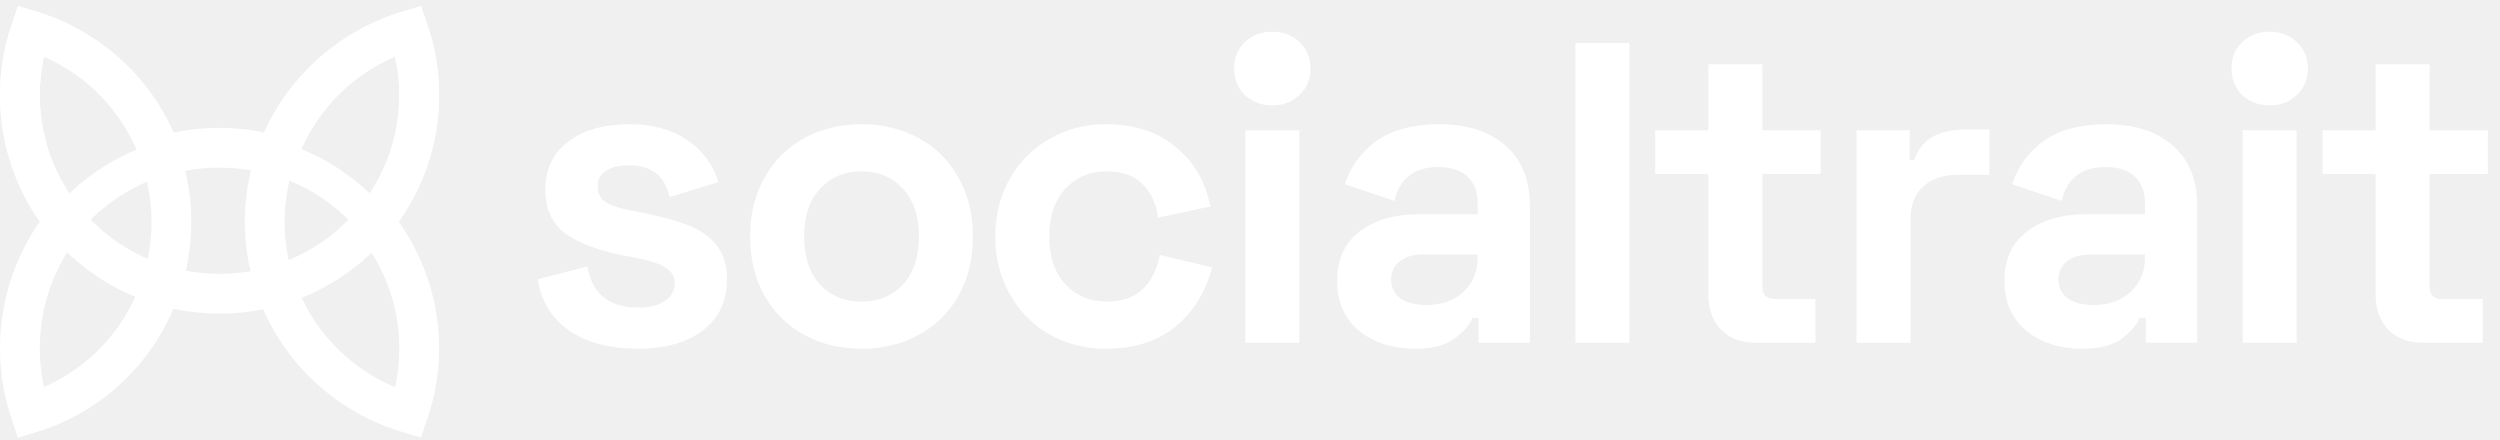
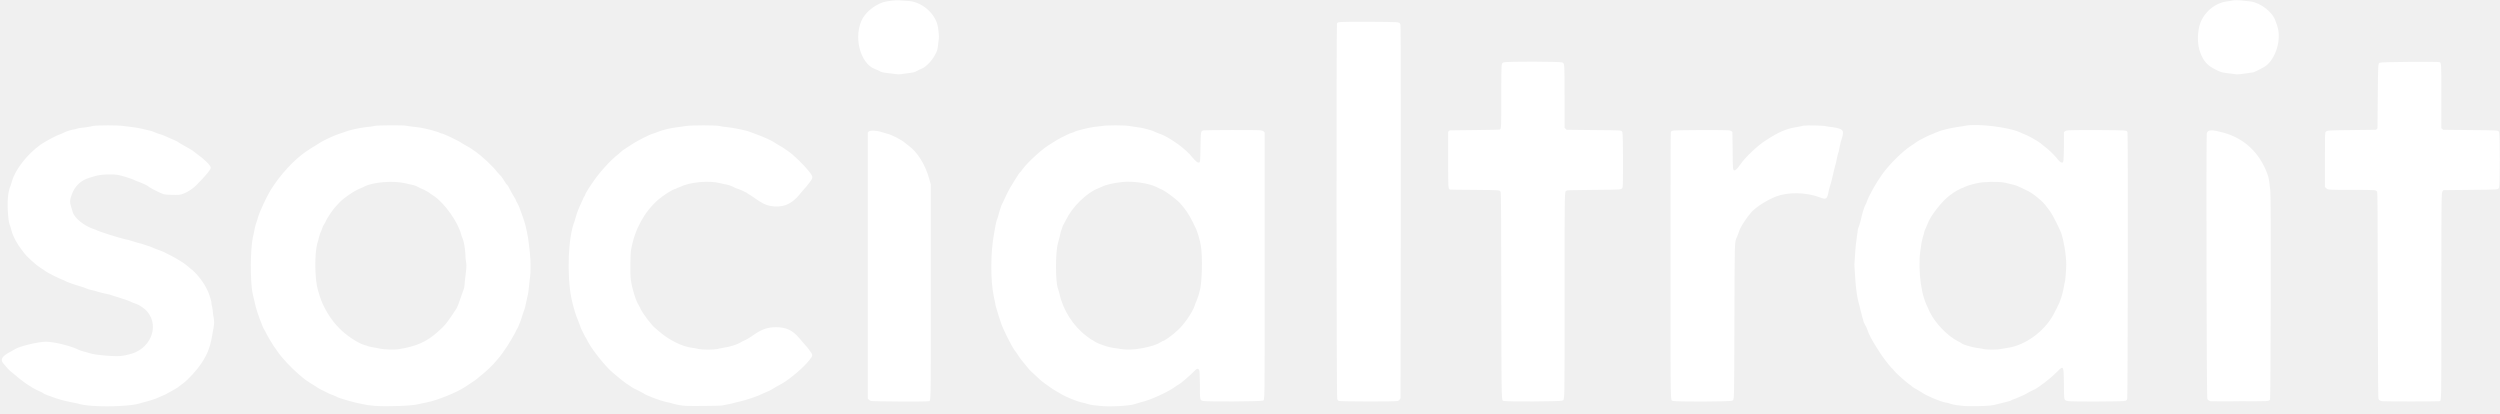
- <svg xmlns="http://www.w3.org/2000/svg" width="1634" height="287" viewBox="0 0 1634 287" fill="none">
-   <path d="M274 227.764C274.015 242.135 271.631 256.408 266.943 270C247.163 264.024 229.089 253.466 214.202 239.193C199.315 224.92 188.039 207.337 181.3 187.888C156.641 195.273 130.344 195.273 105.685 187.888C98.946 207.336 87.672 224.918 72.786 239.191C57.901 253.465 39.828 264.023 20.05 270C13.907 252.161 11.74 233.204 13.7 214.447C15.661 195.691 21.702 177.583 31.402 161.385C41.103 145.186 54.232 131.284 69.876 120.645C85.52 110.006 103.303 102.884 121.991 99.776C140.68 96.668 159.823 97.648 178.093 102.646C196.362 107.645 213.319 116.544 227.784 128.724C242.25 140.903 253.877 156.071 261.858 173.175C269.839 190.279 273.982 208.907 274 227.764Z" stroke="white" stroke-width="22" stroke-miterlimit="10" />
-   <path d="M274 62.221C273.985 81.079 269.843 99.708 261.863 116.813C253.884 133.918 242.258 149.088 227.792 161.27C213.328 173.45 196.371 182.351 178.102 187.351C159.832 192.351 140.688 193.332 121.999 190.225C103.31 187.118 85.525 179.997 69.881 169.359C54.236 158.72 41.106 144.818 31.404 128.619C21.703 112.42 15.661 94.312 13.701 75.555C11.74 56.797 13.906 37.84 20.05 20C39.829 25.976 57.904 36.534 72.79 50.807C87.678 65.081 98.953 82.663 105.693 102.112C130.349 94.728 156.643 94.728 181.3 102.112C188.04 82.663 199.315 65.081 214.202 50.807C229.089 36.534 247.163 25.976 266.943 20C271.629 33.587 274.014 47.855 274 62.221Z" stroke="white" stroke-width="26" stroke-miterlimit="10" />
-   <path d="M112 144.992C112.025 173.03 103.09 200.33 86.52 222.846C69.95 245.362 46.626 261.897 20.004 270C12.86 248.981 11.146 226.475 15.023 204.603C18.9 182.731 28.24 162.216 42.162 144.992C28.242 127.771 18.904 107.259 15.027 85.39C11.15 63.521 12.863 41.017 20.004 20C46.623 28.102 69.946 44.635 86.516 67.148C103.086 89.661 112.022 116.958 112 144.992Z" stroke="white" stroke-width="26" stroke-miterlimit="10" />
-   <path d="M244.278 145C258.467 162.222 267.987 182.736 271.938 204.607C275.89 226.477 274.142 248.982 266.862 270C239.72 261.898 215.937 245.367 199.033 222.854C182.128 200.342 173 173.043 173 145C173 116.957 182.128 89.658 199.033 67.146C215.937 44.633 239.72 28.102 266.862 20C274.142 41.017 275.89 63.523 271.938 85.393C267.987 107.264 258.467 127.778 244.278 145Z" stroke="white" stroke-width="26" stroke-miterlimit="10" />
-   <path d="M356.44 124.04C356.44 110.6 361.387 100.147 371.28 92.68C381.173 85.027 394.52 81.2 411.32 81.2C426.44 81.2 439.04 84.653 449.12 91.56C459.2 98.28 466.013 107.427 469.56 119L437.64 128.8C434.653 114.987 425.88 108.08 411.32 108.08C404.6 108.08 399.467 109.293 395.92 111.72C392.373 114.147 390.6 117.507 390.6 121.8C390.6 126.28 392.373 129.733 395.92 132.16C399.653 134.4 405.347 136.267 413 137.76L420.28 139.16C432.413 141.587 442.307 144.293 449.96 147.28C457.613 150.267 463.68 154.56 468.16 160.16C472.827 165.76 475.16 173.133 475.16 182.28C475.16 196.653 469.933 207.853 459.48 215.88C449.027 223.907 434.84 227.92 416.92 227.92C398.627 227.92 383.693 224 372.12 216.16C360.733 208.32 353.827 197.12 351.4 182.56L383.88 174.16C387.053 192.08 398.067 201.04 416.92 201.04C424.76 201.04 430.733 199.547 434.84 196.56C438.947 193.573 441 189.747 441 185.08C441 180.787 439.04 177.427 435.12 175C431.2 172.387 424.76 170.24 415.8 168.56L408.52 167.16C391.907 163.987 379.027 159.227 369.88 152.88C360.92 146.347 356.44 136.733 356.44 124.04ZM490.28 154.56C490.28 139.813 493.453 126.933 499.8 115.92C506.147 104.72 514.827 96.133 525.84 90.16C536.853 84.187 549.267 81.2 563.08 81.2C576.893 81.2 589.307 84.187 600.32 90.16C611.333 96.133 620.013 104.72 626.36 115.92C632.707 126.933 635.88 139.813 635.88 154.56C635.88 169.307 632.707 182.28 626.36 193.48C620.013 204.493 611.333 212.987 600.32 218.96C589.307 224.933 576.893 227.92 563.08 227.92C549.267 227.92 536.853 224.933 525.84 218.96C514.827 212.987 506.147 204.493 499.8 193.48C493.453 182.28 490.28 169.307 490.28 154.56ZM525.56 154.56C525.56 167.813 529.013 178.267 535.92 185.92C542.827 193.387 551.88 197.12 563.08 197.12C574.28 197.12 583.333 193.387 590.24 185.92C597.147 178.267 600.6 167.813 600.6 154.56C600.6 141.307 597.147 130.947 590.24 123.48C583.333 115.827 574.28 112 563.08 112C551.88 112 542.827 115.827 535.92 123.48C529.013 130.947 525.56 141.307 525.56 154.56ZM650.514 154.56C650.514 140.56 653.688 127.96 660.034 116.76C666.381 105.56 675.061 96.88 686.074 90.72C697.088 84.373 709.314 81.2 722.754 81.2C741.421 81.2 756.634 86.147 768.394 96.04C780.341 105.747 787.901 118.72 791.074 134.96L756.914 142.24C755.794 133.28 752.434 126 746.834 120.4C741.234 114.8 733.394 112 723.314 112C712.301 112 703.248 115.827 696.154 123.48C689.248 131.133 685.794 141.493 685.794 154.56C685.794 167.627 689.248 177.987 696.154 185.64C703.248 193.293 712.301 197.12 723.314 197.12C733.394 197.12 741.234 194.413 746.834 189C752.621 183.587 756.354 176.12 758.034 166.6L792.194 174.72C788.088 190.773 780.154 203.653 768.394 213.36C756.634 223.067 741.421 227.92 722.754 227.92C709.314 227.92 697.088 224.84 686.074 218.68C675.061 212.333 666.381 203.56 660.034 192.36C653.688 181.16 650.514 168.56 650.514 154.56ZM849.233 224H813.953V85.12H849.233V224ZM806.673 44.8C806.673 37.707 809.007 31.92 813.673 27.44C818.527 22.96 824.5 20.72 831.593 20.72C838.687 20.72 844.567 22.96 849.233 27.44C854.087 31.92 856.513 37.707 856.513 44.8C856.513 51.893 854.087 57.68 849.233 62.16C844.567 66.64 838.687 68.88 831.593 68.88C824.5 68.88 818.527 66.64 813.673 62.16C809.007 57.68 806.673 51.893 806.673 44.8ZM878.992 120.4C882.726 108.827 889.632 99.4 899.712 92.12C909.979 84.84 923.606 81.2 940.592 81.2C959.072 81.2 973.539 85.867 983.992 95.2C994.632 104.347 999.952 117.507 999.952 134.68V224H966.352V207.76H962.432C960.379 212.613 956.366 217.187 950.392 221.48C944.606 225.773 936.112 227.92 924.912 227.92C910.166 227.92 897.939 224 888.232 216.16C878.712 208.133 873.952 197.213 873.952 183.4C873.952 169.587 878.806 158.947 888.512 151.48C898.406 143.827 911.472 140 927.712 140H965.792V132.16C965.792 125.253 963.646 119.747 959.352 115.64C955.059 111.347 948.619 109.2 940.032 109.2C931.632 109.2 925.099 111.253 920.432 115.36C915.766 119.28 912.779 124.6 911.472 131.32L878.992 120.4ZM909.232 182.56C909.232 187.6 911.192 191.707 915.112 194.88C919.219 197.867 924.912 199.36 932.192 199.36C942.086 199.36 950.112 196.56 956.272 190.96C962.619 185.173 965.792 177.707 965.792 168.56V166.32H930.232C923.699 166.32 918.566 167.813 914.832 170.8C911.099 173.787 909.232 177.707 909.232 182.56ZM1064.98 224H1029.7V28H1064.98V224ZM1116.57 85.12V42H1151.85V85.12H1189.93V113.68H1151.85V187.04C1151.85 192.64 1154.47 195.44 1159.69 195.44H1186.57V224H1147.37C1138.04 224 1130.57 221.2 1124.97 215.6C1119.37 209.813 1116.57 202.16 1116.57 192.64V113.68H1081.85V85.12H1116.57ZM1250.97 104.72C1253.58 97.627 1257.69 92.493 1263.29 89.32C1269.07 86.147 1276.54 84.56 1285.69 84.56H1300.25V114.24H1279.53C1270.19 114.24 1262.73 116.76 1257.13 121.8C1251.53 126.653 1248.73 133.84 1248.73 143.36V224H1213.45V85.12H1248.17V104.72H1250.97ZM1315.13 120.4C1318.86 108.827 1325.77 99.4 1335.85 92.12C1346.11 84.84 1359.74 81.2 1376.73 81.2C1395.21 81.2 1409.67 85.867 1420.13 95.2C1430.77 104.347 1436.09 117.507 1436.09 134.68V224H1402.49V207.76H1398.57C1396.51 212.613 1392.5 217.187 1386.53 221.48C1380.74 225.773 1372.25 227.92 1361.05 227.92C1346.3 227.92 1334.07 224 1324.37 216.16C1314.85 208.133 1310.09 197.213 1310.09 183.4C1310.09 169.587 1314.94 158.947 1324.65 151.48C1334.54 143.827 1347.61 140 1363.85 140H1401.93V132.16C1401.93 125.253 1399.78 119.747 1395.49 115.64C1391.19 111.347 1384.75 109.2 1376.17 109.2C1367.77 109.2 1361.23 111.253 1356.57 115.36C1351.9 119.28 1348.91 124.6 1347.61 131.32L1315.13 120.4ZM1345.37 182.56C1345.37 187.6 1347.33 191.707 1351.25 194.88C1355.35 197.867 1361.05 199.36 1368.33 199.36C1378.22 199.36 1386.25 196.56 1392.41 190.96C1398.75 185.173 1401.93 177.707 1401.93 168.56V166.32H1366.37C1359.83 166.32 1354.7 167.813 1350.97 170.8C1347.23 173.787 1345.37 177.707 1345.37 182.56ZM1501.11 224H1465.83V85.12H1501.11V224ZM1458.55 44.8C1458.55 37.707 1460.88 31.92 1465.55 27.44C1470.4 22.96 1476.38 20.72 1483.47 20.72C1490.56 20.72 1496.44 22.96 1501.11 27.44C1505.96 31.92 1508.39 37.707 1508.39 44.8C1508.39 51.893 1505.96 57.68 1501.11 62.16C1496.44 66.64 1490.56 68.88 1483.47 68.88C1476.38 68.88 1470.4 66.64 1465.55 62.16C1460.88 57.68 1458.55 51.893 1458.55 44.8ZM1552.71 85.12V42H1587.99V85.12H1626.07V113.68H1587.99V187.04C1587.99 192.64 1590.6 195.44 1595.83 195.44H1622.71V224H1583.51C1574.17 224 1566.71 221.2 1561.11 215.6C1555.51 209.813 1552.71 202.16 1552.71 192.64V113.68H1517.99V85.12H1552.71Z" fill="white" />
+ <svg xmlns="http://www.w3.org/2000/svg" viewBox="0 0 861.1 142.4" role="img" aria-label="Socialtrait">
+   <path fill="#FFFFFF" d="M32.0 139.8C30.1 139.7 28.0 139.4 26.8 139.0C26.2 138.9 25.2 138.7 24.4 138.5C22.9 138.3 19.1 137.2 18.2 136.8C17.8 136.6 17.1 136.4 16.5 136.2C16.0 136.0 15.3 135.7 15.1 135.6C15.0 135.4 14.0 134.9 13.0 134.5C12.0 134.0 11.0 133.5 10.7 133.2C10.4 133.0 9.9 132.7 9.7 132.6C9.0 132.2 6.6 130.4 5.6 129.5C5.0 129.0 4.3 128.4 3.9 128.1C3.2 127.6 2.3 126.6 1.0 125.0C0.0 123.7 0.9 122.5 3.9 121.0C4.3 120.8 4.8 120.5 5.1 120.3C6.6 119.3 13.1 117.7 15.9 117.7C18.5 117.7 24.2 119.1 26.7 120.3C27.2 120.6 28.2 120.9 28.9 121.1C29.7 121.3 30.5 121.5 30.7 121.6C32.4 122.3 40.8 123.0 42.4 122.5C42.7 122.5 43.5 122.3 44.3 122.1C51.6 120.6 55.1 112.7 50.8 107.4C49.9 106.3 48.0 105.0 46.7 104.6C46.4 104.5 45.9 104.3 45.6 104.2C45.0 103.8 42.4 102.9 40.7 102.4C40.0 102.2 38.7 101.8 37.9 101.5C37.0 101.3 35.8 101.0 35.2 100.9C34.6 100.7 33.8 100.5 33.4 100.4C33.0 100.3 32.2 100.0 31.5 99.9C30.9 99.8 30.0 99.5 29.6 99.3C29.2 99.1 28.5 98.9 28.2 98.8C26.7 98.4 23.8 97.4 23.1 97.1C22.7 96.9 22.1 96.6 21.9 96.5C20.4 96.0 16.3 93.9 15.5 93.3C15.3 93.1 14.7 92.7 14.0 92.3C12.3 91.2 9.2 88.4 8.2 87.0C7.9 86.6 7.5 86.1 7.3 85.8C6.0 84.2 4.5 81.4 4.1 79.9C4.0 79.4 3.7 78.6 3.6 78.1C3.1 76.9 3.0 76.4 2.8 74.1C2.4 69.9 2.7 66.0 3.6 64.1C3.7 63.8 3.9 63.1 4.1 62.5C5.2 58.4 9.5 53.0 14.0 49.8C16.1 48.4 19.7 46.5 21.1 46.1C21.5 45.9 22.2 45.6 22.6 45.4C23.1 45.2 24.0 44.9 24.8 44.7C25.6 44.6 26.5 44.4 26.9 44.2C27.2 44.1 28.3 44.0 29.2 43.9C30.2 43.7 31.4 43.6 31.9 43.4C33.5 43.1 40.8 43.1 42.5 43.4C43.2 43.5 44.7 43.7 45.8 43.8C46.8 43.9 48.1 44.2 48.7 44.3C49.2 44.4 50.2 44.7 50.8 44.8C51.5 44.9 52.4 45.2 52.9 45.4C53.3 45.6 54.1 45.9 54.7 46.1C55.6 46.3 56.8 46.8 59.9 48.2C60.5 48.4 61.4 48.9 61.7 49.2C62.1 49.4 63.1 50.0 63.8 50.4C64.6 50.8 65.4 51.3 65.7 51.5C66.0 51.6 66.8 52.2 67.4 52.7C70.4 54.8 72.6 57.0 72.6 57.8C72.6 58.4 70.8 60.6 67.7 63.7C66.0 65.4 63.6 66.8 61.8 67.1C60.6 67.2 57.2 67.1 56.4 66.9C55.6 66.7 52.4 65.1 51.5 64.5C50.8 63.9 50.0 63.5 47.7 62.6C47.1 62.4 46.4 62.1 46.0 61.9C45.2 61.5 42.3 60.6 40.9 60.3C38.8 59.9 34.7 60.0 32.6 60.7C32.0 60.9 31.1 61.1 30.6 61.3C27.9 62.1 25.8 64.1 24.8 66.8C24.0 68.9 24.0 69.7 24.5 71.2C24.7 71.8 24.9 72.6 25.0 72.9C25.5 75.0 28.9 77.8 32.3 78.9C32.7 79.0 33.2 79.2 33.5 79.4C34.9 80.0 40.6 81.8 43.1 82.4C43.8 82.5 44.8 82.8 45.4 83.0C46.0 83.2 47.0 83.5 47.7 83.7C48.4 83.8 49.2 84.1 49.5 84.2C49.7 84.3 50.4 84.5 51.0 84.7C51.5 84.8 52.1 85.1 52.4 85.2C52.6 85.3 53.4 85.7 54.1 85.9C56.1 86.6 56.9 87.0 58.4 87.8C60.3 88.7 63.7 90.8 64.3 91.4C64.6 91.7 65.2 92.1 65.6 92.5C67.2 93.6 69.8 96.7 71.0 99.1C71.7 100.2 72.6 102.9 72.8 104.0C72.8 104.6 72.9 105.2 73.0 105.4C73.1 105.7 73.2 106.4 73.3 107.2C73.3 107.9 73.5 108.9 73.6 109.4C73.8 110.4 73.8 111.7 73.6 112.5C73.6 112.8 73.5 113.3 73.4 113.7C72.5 119.3 71.8 121.4 69.4 125.1C67.8 127.5 64.9 130.7 63.0 132.1C62.4 132.5 61.7 133.1 61.3 133.4C61.0 133.6 60.2 134.1 59.6 134.4C59.1 134.7 58.3 135.2 57.8 135.4C57.4 135.7 56.7 136.0 56.2 136.2C55.8 136.4 55.1 136.7 54.8 136.8C54.0 137.3 50.7 138.3 49.7 138.5C49.3 138.6 48.5 138.8 48.0 139.0C45.3 139.8 37.7 140.2 32.0 139.8ZM129.1 139.8C127.6 139.7 125.6 139.4 124.9 139.2C124.6 139.1 123.6 138.9 122.6 138.7C120.8 138.3 117.1 137.2 116.2 136.8C116.0 136.6 115.3 136.4 114.7 136.1C114.1 135.9 113.3 135.6 113.0 135.4C112.7 135.2 112.1 135.0 111.8 134.8C110.9 134.4 109.9 133.9 108.9 133.2C105.2 130.9 105.1 130.8 103.0 129.0C100.3 126.7 96.9 123.1 95.4 120.8C95.1 120.4 94.7 119.7 94.4 119.4C93.9 118.7 91.8 115.2 91.4 114.2C91.2 113.8 90.9 113.3 90.7 113.0C90.6 112.7 90.3 112.1 90.1 111.5C89.9 111.0 89.6 110.2 89.4 109.7C88.9 108.3 88.4 106.9 88.1 105.7C87.0 101.2 86.9 100.7 86.7 99.0C86.1 92.6 86.4 83.8 87.4 80.4C87.5 79.9 87.7 79.0 87.8 78.4C87.9 77.8 88.2 76.9 88.4 76.4C88.6 75.9 88.8 75.1 88.9 74.7C89.4 73.0 91.8 67.8 93.2 65.5C96.5 60.2 101.2 55.1 105.4 52.2C106.1 51.8 106.8 51.3 106.9 51.2C107.1 51.1 107.7 50.7 108.4 50.3C109.0 49.9 109.9 49.4 110.3 49.1C111.5 48.3 115.5 46.5 116.8 46.1C117.2 46.0 118.0 45.7 118.6 45.5C120.0 44.9 123.0 44.2 125.9 43.8C127.3 43.7 128.6 43.5 128.9 43.4C129.6 43.1 138.9 43.1 139.9 43.3C140.3 43.4 141.6 43.6 142.7 43.7C143.8 43.8 145.1 44.0 145.5 44.1C147.6 44.5 150.1 45.2 150.9 45.5C151.3 45.7 151.9 46.0 152.3 46.0C153.3 46.3 158.2 48.6 158.9 49.2C159.1 49.3 159.9 49.8 160.6 50.2C161.3 50.5 162.0 51.0 162.3 51.2C162.6 51.4 163.3 51.9 163.9 52.3C165.9 53.7 169.7 57.2 171.3 59.3C171.8 59.9 172.3 60.4 172.4 60.5C172.5 60.5 172.9 61.1 173.3 61.7C173.7 62.3 174.2 63.1 174.4 63.4C174.7 63.6 175.0 64.1 175.2 64.4C175.3 64.7 175.9 65.7 176.3 66.5C176.8 67.3 177.4 68.3 177.6 68.7C177.7 69.1 178.0 69.7 178.2 70.0C178.6 70.6 179.2 72.2 180.0 74.5C180.2 75.1 180.5 75.9 180.6 76.3C181.0 77.3 182.0 82.0 182.1 83.5C182.2 84.2 182.3 85.3 182.4 86.1C182.5 86.9 182.6 87.8 182.6 88.3C182.8 89.5 182.8 94.0 182.6 95.3C182.5 96.0 182.3 97.5 182.2 98.7C182.1 99.9 181.9 101.4 181.7 102.0C181.0 105.5 180.7 106.6 180.3 107.5C180.1 108.0 179.9 108.7 179.8 109.0C179.7 109.6 178.7 112.2 178.4 112.8C178.2 113.0 177.8 113.8 177.5 114.5C176.9 115.6 175.6 117.9 174.8 119.1C173.5 121.1 172.5 122.4 172.1 122.9C171.9 123.1 171.4 123.7 171.0 124.2C169.7 125.8 168.1 127.4 164.5 130.3C164.2 130.6 163.3 131.3 162.4 131.8C161.6 132.3 160.7 133.0 160.3 133.2C157.7 135.0 150.7 137.9 147.0 138.6C146.1 138.8 144.9 139.0 144.2 139.2C142.0 139.8 133.7 140.1 129.1 139.8ZM236.2 139.8C234.6 139.7 233.1 139.4 231.7 139.0C231.1 138.8 230.2 138.6 229.6 138.5C227.7 138.1 222.7 136.3 221.5 135.4C221.4 135.3 220.5 134.9 219.6 134.4C218.7 134.0 217.8 133.5 217.5 133.3C217.3 133.1 216.8 132.8 216.5 132.6C215.5 132.0 214.5 131.2 213.4 130.3C212.8 129.8 211.7 128.9 211.0 128.3C208.7 126.4 204.3 120.9 202.8 118.2C202.6 117.9 202.2 117.1 201.9 116.5C201.5 116.0 201.1 115.1 200.9 114.7C200.7 114.2 200.4 113.7 200.3 113.5C200.2 113.4 200.0 112.8 199.8 112.2C199.6 111.7 199.3 111.0 199.2 110.6C198.5 109.2 197.4 105.6 196.8 102.7C195.2 94.4 195.7 81.6 197.9 76.2C198.0 75.9 198.2 75.1 198.4 74.5C198.5 74.0 198.9 73.0 199.1 72.4C199.4 71.8 199.6 71.2 199.7 71.0C199.8 70.7 200.8 68.5 201.1 67.9C201.3 67.7 201.6 67.1 201.8 66.5C202.3 65.6 202.4 65.4 203.9 63.2C206.1 59.8 210.2 55.2 213.1 53.0C213.6 52.5 214.3 52.0 214.6 51.7C215.2 51.3 216.1 50.7 218.3 49.3C219.6 48.5 223.8 46.3 224.7 46.1C225.1 46.0 225.9 45.7 226.4 45.5C227.7 44.9 231.2 44.0 233.5 43.8C234.2 43.7 235.5 43.5 236.3 43.4C238.2 43.1 246.2 43.1 247.9 43.4C248.5 43.6 249.6 43.7 250.5 43.8C252.5 44.0 257.1 44.9 258.2 45.4C258.6 45.5 259.5 45.9 260.1 46.1C262.7 47.0 265.8 48.4 266.8 49.1C267.1 49.3 267.8 49.8 268.4 50.1C269.0 50.4 269.8 50.9 270.2 51.2C270.6 51.5 271.2 51.9 271.5 52.1C273.2 53.2 276.9 56.8 278.7 59.1C280.2 61.0 280.2 61.2 278.4 63.4C278.0 64.0 277.3 64.8 276.9 65.2C276.6 65.5 275.9 66.4 275.3 67.1C272.5 70.5 269.4 71.7 265.2 70.9C263.6 70.6 262.5 70.0 259.9 68.2C259.2 67.7 258.4 67.2 258.1 67.0C257.8 66.9 257.4 66.6 257.2 66.4C256.7 66.1 254.3 65.0 253.7 64.9C253.5 64.8 252.9 64.6 252.4 64.3C251.8 64.0 251.0 63.7 250.4 63.6C249.8 63.5 248.8 63.3 248.1 63.1C244.2 62.1 237.6 62.7 234.2 64.4C233.6 64.6 232.9 64.9 232.8 65.0C231.5 65.3 228.6 67.2 226.7 68.8C222.0 72.9 218.6 79.0 217.4 85.9C217.1 87.4 217.0 94.7 217.3 96.5C217.7 99.3 219.0 103.7 220.1 105.3C220.3 105.6 220.5 106.1 220.6 106.3C221.3 107.9 224.6 112.3 225.9 113.2C226.3 113.5 226.8 114.0 227.2 114.3C230.4 117.1 235.0 119.4 238.4 119.8C239.0 119.9 240.0 120.0 240.5 120.2C242.0 120.5 245.7 120.5 247.2 120.2C247.7 120.0 248.8 119.9 249.6 119.7C251.2 119.5 253.8 118.7 254.8 118.1C255.1 117.9 255.7 117.6 256.1 117.4C256.9 117.1 258.3 116.3 260.1 115.0C262.7 113.3 264.6 112.7 267.3 112.7C270.9 112.7 273.1 113.8 275.5 116.7C276.1 117.4 276.9 118.3 277.3 118.8C277.7 119.2 278.4 120.0 278.7 120.5C280.1 122.3 280.1 122.4 278.8 124.0C277.1 126.3 272.3 130.4 269.4 132.1C268.7 132.5 267.8 133.0 267.4 133.2C266.6 133.7 265.1 134.6 264.5 134.8C264.3 134.9 263.6 135.2 262.9 135.5C261.0 136.5 257.0 137.8 254.8 138.3C254.2 138.4 252.7 138.8 251.6 139.1C250.4 139.3 249.0 139.6 248.5 139.7C247.3 139.8 238.0 139.9 236.2 139.8ZM378.8 139.8C376.7 139.6 375.8 139.5 374.8 139.2C374.2 139.0 373.2 138.7 372.5 138.6C370.8 138.2 367.6 136.9 365.6 135.8C365.4 135.6 364.9 135.4 364.6 135.2C363.2 134.4 361.9 133.6 361.3 133.1C359.0 131.5 358.4 131.0 357.3 129.9C355.1 127.9 354.8 127.7 353.8 126.4C352.1 124.4 351.4 123.5 350.7 122.4C350.3 121.8 349.8 121.0 349.5 120.7C348.3 119.0 345.3 113.1 344.6 110.7C344.3 109.7 343.7 108.1 343.5 107.2C343.2 106.2 342.8 105.0 342.8 104.5C342.7 103.9 342.5 102.9 342.3 102.1C341.1 96.5 341.2 86.7 342.4 80.4C342.6 79.3 342.8 78.1 342.9 77.6C343.0 77.1 343.2 76.2 343.4 75.6C343.7 75.0 343.9 74.1 344.0 73.7C344.1 73.3 344.3 72.6 344.5 72.0C344.7 71.5 344.9 71.0 344.9 70.8C345.0 70.6 345.3 70.0 345.6 69.4C345.9 68.7 346.4 67.7 346.7 67.0C347.3 65.7 348.0 64.5 349.3 62.4C350.8 60.0 351.1 59.5 351.6 59.1C351.8 58.8 352.1 58.5 352.2 58.3C353.5 56.4 358.4 51.8 360.9 50.2C361.5 49.8 362.3 49.3 362.8 49.0C364.0 48.1 367.5 46.4 368.4 46.0C368.9 45.9 369.6 45.6 369.9 45.5C370.6 45.0 374.9 44.0 376.9 43.7C377.8 43.6 379.0 43.5 379.5 43.4C381.1 43.1 387.4 43.1 389.0 43.4C389.7 43.5 390.9 43.7 391.6 43.8C392.3 43.9 393.1 44.0 393.5 44.1C395.7 44.6 397.3 45.1 398.0 45.5C398.5 45.7 399.1 46.0 399.5 46.1C401.5 46.7 405.7 49.4 407.8 51.3C408.2 51.7 408.8 52.1 409.0 52.4C409.3 52.6 410.0 53.3 410.6 54.1C412.0 55.7 412.4 56.0 412.9 56.0C413.4 56.0 413.4 55.9 413.5 50.7C413.6 45.1 413.6 45.2 414.5 44.9C415.1 44.8 433.1 44.7 434.3 44.9C434.9 45.0 435.1 45.1 435.4 45.4L435.6 45.7L435.6 91.3C435.6 141.5 435.7 137.5 434.9 138.0C434.3 138.3 415.2 138.4 414.3 138.1C413.3 137.8 413.3 137.9 413.3 132.5C413.2 128.2 413.2 127.7 413.0 127.4C412.6 126.8 412.2 126.9 411.3 127.9C409.8 129.4 406.7 132.1 405.9 132.5C405.7 132.6 405.2 132.9 404.8 133.2C402.6 134.9 395.8 138.0 393.1 138.5C392.4 138.7 391.4 139.0 390.8 139.2C389.1 139.8 382.0 140.2 378.8 139.8ZM676.1 139.8C674.7 139.7 672.7 139.4 671.9 139.1C671.5 138.9 670.6 138.7 669.9 138.6C668.0 138.2 663.6 136.3 662.3 135.4C661.9 135.1 661.1 134.7 660.5 134.3C659.8 133.9 659.0 133.5 658.8 133.3C658.6 133.1 658.0 132.6 657.4 132.2C656.4 131.5 652.5 128.0 652.5 127.8C652.5 127.8 652.1 127.2 651.5 126.7C650.4 125.5 648.4 122.9 647.4 121.3C647.0 120.7 646.5 119.9 646.2 119.4C644.9 117.4 643.5 114.8 643.1 113.3C642.9 112.8 642.6 112.2 642.4 111.9C642.2 111.5 642.0 111.1 641.9 110.9C641.9 110.7 641.7 110.0 641.5 109.4C641.3 108.7 641.0 107.6 640.8 106.7C640.6 105.9 640.4 104.8 640.2 104.3C639.7 102.7 639.2 99.1 639.0 95.6C639.0 94.6 638.8 93.2 638.8 92.5C638.7 91.4 638.7 90.8 638.8 90.0C638.8 89.4 639.0 88.0 639.0 86.9C639.1 85.9 639.2 84.1 639.4 83.0C639.5 82.0 639.7 80.6 639.8 80.1C639.8 79.5 640.0 78.6 640.2 78.2C640.4 77.7 640.7 76.7 640.9 75.9C641.5 73.2 642.1 71.4 642.4 70.8C642.6 70.5 642.9 69.9 643.0 69.5C643.7 67.4 646.3 62.8 648.4 59.9C650.8 56.6 655.1 52.3 658.1 50.3C658.9 49.8 659.8 49.2 660.0 49.0C660.6 48.5 664.9 46.3 666.0 46.0C666.4 45.8 667.1 45.5 667.5 45.4C668.4 44.9 671.7 44.1 674.5 43.7C675.4 43.6 676.5 43.4 677.0 43.3C681.2 42.5 691.7 43.8 695.6 45.5C696.2 45.8 696.9 46.1 697.2 46.2C698.2 46.5 701.8 48.5 702.8 49.3C703.0 49.5 703.5 49.9 703.9 50.2C705.5 51.4 707.2 53.0 708.2 54.2C709.4 55.7 709.8 56.0 710.2 56.0C710.8 56.0 710.8 55.8 710.9 50.5L710.9 45.5L711.3 45.2C711.8 44.8 712.4 44.8 722.7 44.8C732.9 44.9 732.5 44.8 732.8 45.6C733.0 46.1 732.9 136.7 732.7 137.3C732.4 138.3 733.1 138.2 722.3 138.3C711.8 138.3 711.7 138.3 711.2 137.6C711.0 137.3 710.9 137.1 710.9 132.2C710.8 125.8 710.8 125.8 708.6 128.0C706.4 130.1 705.5 130.9 702.3 133.2C701.9 133.5 701.0 134.1 700.2 134.4C699.4 134.8 698.6 135.2 698.3 135.4C697.7 135.8 696.0 136.6 694.2 137.3C693.5 137.5 692.8 137.8 692.6 138.0C692.3 138.1 691.4 138.4 690.4 138.6C689.5 138.8 688.4 139.1 688.0 139.2C686.2 139.7 685.3 139.8 681.0 139.9C678.7 139.9 676.5 139.9 676.1 139.8ZM300.0 138.1C299.7 138.0 299.4 137.8 299.2 137.6L298.9 137.3L298.9 91.5L298.9 45.7L299.1 45.4C299.6 44.8 301.9 44.9 303.7 45.5C304.0 45.6 304.7 45.8 305.4 46.0C307.2 46.4 310.6 48.2 311.7 49.2C311.9 49.4 312.5 49.8 313.0 50.2C316.0 52.4 318.7 56.7 320.0 61.4L320.6 63.5L320.6 100.4C320.6 142.0 320.7 137.9 319.7 138.2C319.0 138.4 300.8 138.3 300.0 138.1ZM461.1 138.1C460.9 138.0 460.7 137.7 460.6 137.5C460.3 137.0 460.3 8.6 460.5 8.1C460.8 7.5 460.8 7.5 471.3 7.5C482.2 7.6 481.9 7.5 482.3 8.3C482.5 8.7 482.5 12.0 482.5 72.9L482.4 137.1L482.2 137.5C482.0 137.8 481.8 138.0 481.5 138.1C480.8 138.4 461.6 138.3 461.1 138.1ZM518.1 138.1C517.1 137.7 517.2 141.6 517.1 101.9C517.1 75.4 517.0 66.4 516.9 66.2C516.5 65.4 517.1 65.5 507.9 65.4C503.3 65.4 499.5 65.3 499.4 65.3C498.8 64.9 498.8 65.0 498.8 54.9L498.8 45.4L499.1 45.1L499.4 44.9L507.9 44.8C514.2 44.7 516.4 44.7 516.6 44.6C517.1 44.3 517.1 44.1 517.1 32.9C517.1 21.1 517.1 21.9 517.9 21.5C518.7 21.1 537.3 21.2 538.1 21.5C538.9 22.0 538.9 21.3 538.9 33.2L538.9 44.0L539.3 44.4L539.6 44.7L548.8 44.8C558.7 44.9 558.5 44.8 558.8 45.5C559.1 46.0 559.1 64.1 558.9 64.5C558.4 65.4 559.0 65.3 548.9 65.4C540.0 65.5 539.9 65.5 539.5 65.7C538.9 66.2 538.9 64.3 538.9 101.9C538.9 140.7 539.0 137.3 538.1 138.0C537.6 138.3 518.8 138.4 518.1 138.1ZM576.3 138.1C575.3 137.6 575.4 142.4 575.4 91.5C575.4 62.8 575.4 45.8 575.5 45.6C575.8 44.8 575.4 44.9 585.5 44.8C595.5 44.8 595.8 44.8 596.4 45.2L596.7 45.5L596.8 51.7C596.8 58.3 596.9 58.7 597.4 58.7C597.8 58.7 598.5 58.0 599.4 56.7C601.1 54.2 605.5 50.0 608.3 48.3C612.6 45.5 615.3 44.3 618.7 43.8C619.5 43.7 620.6 43.4 621.1 43.3C622.3 43.1 628.1 43.2 629.1 43.5C629.5 43.6 630.4 43.7 631.2 43.8C634.9 44.4 635.3 44.8 634.4 47.7C634.1 48.5 633.8 49.7 633.7 50.4C633.6 51.0 633.4 51.8 633.3 52.3C633.1 52.7 632.9 53.7 632.7 54.5C632.6 55.3 632.3 56.5 632.1 57.1C631.9 57.7 631.7 58.8 631.5 59.5C631.4 60.2 631.0 61.5 630.8 62.5C630.5 63.4 630.1 64.9 629.9 65.7C629.3 68.7 629.1 68.9 626.6 67.9C622.0 66.2 615.8 66.1 611.7 67.7C608.7 68.9 605.3 71.0 603.4 72.9C601.6 74.9 599.3 78.4 598.9 80.0C598.8 80.3 598.5 81.0 598.3 81.6C597.4 83.5 597.5 82.1 597.4 111.2C597.3 139.5 597.4 137.6 596.6 138.0C596.0 138.4 576.9 138.4 576.3 138.1ZM761.4 138.2C760.8 138.0 760.5 137.8 760.3 137.4C760.0 136.9 759.9 46.9 760.1 45.9C760.5 44.6 761.8 44.6 765.9 45.7C773.1 47.7 778.2 52.6 780.9 59.7C781.5 61.4 781.5 61.5 782.0 65.8C782.3 68.1 782.1 137.2 781.9 137.6C781.4 138.3 781.7 138.2 771.4 138.2C766.1 138.3 761.7 138.2 761.4 138.2ZM820.6 138.2C819.9 138.1 819.5 137.9 819.3 137.5C819.1 137.1 819.1 134.7 819.0 101.7C819.0 73.3 818.9 66.3 818.8 66.1C818.4 65.4 818.5 65.4 810.2 65.4C801.9 65.4 801.8 65.4 801.2 64.8L800.8 64.4L800.8 55.0C800.8 45.9 800.8 45.7 801.1 45.4C801.6 44.9 801.6 44.9 810.2 44.8L818.4 44.7L818.7 44.4L818.9 44.2L819.0 33.2C819.1 21.7 819.1 21.9 819.7 21.6C820.1 21.3 839.5 21.2 840.2 21.4C840.9 21.7 840.9 21.1 840.9 33.1L840.9 44.2L841.2 44.4L841.5 44.7L850.7 44.8C860.8 44.9 860.5 44.8 860.8 45.6C861.1 46.2 861.1 63.8 860.8 64.5C860.4 65.4 861.0 65.3 850.8 65.4L841.6 65.5L841.4 65.8C840.9 66.2 840.9 66.4 840.9 102.2C840.9 141.0 841.0 137.9 840.1 138.2C839.6 138.3 821.5 138.3 820.6 138.2ZM137.2 120.3C143.4 119.3 146.9 117.8 150.9 114.2C153.2 112.2 154.1 111.1 157.2 106.3C157.6 105.6 158.1 104.3 158.7 102.5C158.9 101.9 159.2 101.1 159.4 100.5C159.9 99.3 160.0 98.8 160.1 96.9C160.2 96.0 160.4 94.5 160.5 93.6C160.7 91.8 160.7 90.9 160.5 90.0C160.4 89.7 160.3 88.5 160.3 87.5C160.1 84.9 159.8 83.4 159.4 82.3C159.2 81.8 158.9 81.1 158.8 80.6C157.7 76.5 153.3 70.2 149.6 67.6C149.2 67.3 148.5 66.9 148.1 66.6C147.7 66.2 146.7 65.7 145.9 65.3C145.1 65.0 144.1 64.5 143.6 64.2C143.1 64.0 142.4 63.7 142.1 63.7C141.7 63.6 140.8 63.4 139.9 63.2C135.6 62.1 128.4 62.7 125.4 64.3C124.9 64.6 124.3 64.8 124.1 64.9C122.3 65.5 117.9 68.5 116.6 70.1C116.3 70.4 115.8 71.0 115.4 71.4C114.6 72.3 112.7 75.1 112.3 76.0C112.2 76.3 111.9 76.9 111.6 77.3C111.4 77.6 111.1 78.2 111.0 78.6C110.9 78.9 110.7 79.5 110.5 79.9C110.3 80.2 110.1 81.0 109.9 81.6C109.8 82.2 109.5 83.2 109.3 83.8C108.3 87.3 108.4 96.3 109.5 99.9C109.7 100.6 110.0 101.5 110.1 101.9C111.3 105.8 113.9 110.1 116.8 113.0C119.1 115.4 123.1 118.1 125.4 118.8C125.8 118.9 126.5 119.1 126.9 119.3C127.3 119.4 128.2 119.6 128.9 119.7C129.6 119.8 130.6 120.0 131.0 120.1C132.4 120.4 135.7 120.5 137.2 120.3ZM393.6 119.9C396.2 119.4 398.5 118.7 399.5 118.0C400.0 117.8 400.4 117.5 400.4 117.5C401.0 117.5 403.8 115.5 405.7 113.7C407.9 111.7 410.7 107.6 411.5 105.3C411.6 104.8 411.9 104.1 412.1 103.7C412.3 103.2 412.6 102.4 412.8 101.8C412.9 101.3 413.1 100.6 413.2 100.3C414.0 97.9 414.3 88.6 413.6 84.5C413.4 83.1 412.5 80.0 412.0 78.9C410.2 75.1 409.3 73.5 407.9 71.7C407.5 71.2 407.1 70.7 406.9 70.5C405.9 69.1 401.0 65.4 399.5 65.0C399.3 64.9 398.7 64.6 398.1 64.3C395.5 63.1 390.2 62.3 386.6 62.7C384.1 62.9 380.6 63.7 379.6 64.3C379.2 64.5 378.6 64.7 378.2 64.9C374.3 66.4 369.3 71.3 367.2 75.7C366.9 76.3 366.5 77.0 366.4 77.2C366.2 77.4 366.0 77.9 365.9 78.3C365.8 78.7 365.6 79.3 365.4 79.7C365.3 80.0 365.1 80.9 365.0 81.5C364.8 82.1 364.6 83.2 364.4 83.8C363.5 86.8 363.5 97.1 364.4 99.4C364.5 99.6 364.7 100.4 364.9 101.1C366.1 106.7 369.6 112.3 374.3 115.8C375.1 116.4 376.0 117.1 376.4 117.2C376.7 117.4 377.3 117.8 377.7 118.0C378.6 118.5 381.8 119.6 382.8 119.7C383.1 119.8 384.0 119.9 384.8 120.0C387.6 120.6 390.5 120.5 393.6 119.9ZM689.2 120.2C689.7 120.1 690.8 119.9 691.6 119.8C697.6 118.9 703.9 114.3 707.1 108.7C708.0 107.1 709.2 104.6 709.4 104.1C709.5 103.8 709.8 103.0 710.0 102.4C710.3 101.5 710.6 100.4 710.8 99.2C711.0 98.1 711.2 97.0 711.3 96.8C711.4 96.3 711.7 92.8 711.7 91.2C711.7 87.8 710.8 82.6 709.9 80.1C709.2 78.4 707.0 74.0 706.4 73.2C706.0 72.5 705.7 72.2 704.3 70.4C703.1 68.9 699.7 66.2 697.9 65.5C695.1 64.1 694.3 63.8 693.4 63.6C692.9 63.5 692.1 63.3 691.7 63.2C689.8 62.6 686.6 62.5 682.9 62.8C681.3 62.9 677.9 63.8 676.9 64.3C676.5 64.5 675.9 64.8 675.5 64.9C674.8 65.2 673.2 66.1 672.8 66.4C672.7 66.5 672.2 66.9 671.7 67.2C668.9 69.2 664.8 74.5 663.9 77.2C663.8 77.5 663.6 78.0 663.4 78.4C663.2 78.7 662.9 79.4 662.8 79.9C662.7 80.3 662.5 81.2 662.3 81.7C662.2 82.2 661.9 83.2 661.8 83.9C661.7 84.6 661.5 85.9 661.4 86.8C661.0 89.3 661.1 94.3 661.6 97.6C662.3 102.0 662.8 103.5 664.7 107.5C666.7 111.5 670.8 115.7 674.5 117.6C675.0 117.8 675.5 118.1 675.7 118.3C676.2 118.7 678.9 119.5 680.7 119.8C681.6 119.9 682.7 120.1 683.1 120.2C684.2 120.5 688.1 120.5 689.2 120.2ZM306.8 25.3C304.1 25.0 303.6 24.9 302.8 24.4C302.4 24.2 301.8 23.9 301.4 23.8C296.1 21.8 293.8 12.2 297.2 6.2C298.8 3.5 302.4 1.0 305.3 0.5C307.6 0.1 309.6 0.0 310.6 0.2C311.1 0.2 311.8 0.3 312.3 0.3C317.3 0.3 322.4 4.7 323.1 9.5C323.5 12.8 323.5 12.6 323.2 14.7C322.9 17.3 322.9 17.4 322.0 19.0C321.0 20.9 319.1 22.9 317.6 23.6C317.0 23.8 316.3 24.2 315.9 24.4C315.0 24.9 314.6 25.0 312.0 25.3C309.5 25.7 309.7 25.7 306.8 25.3ZM770.3 25.6C770.1 25.6 769.4 25.5 768.8 25.4C765.3 25.0 765.2 25.0 763.2 24.0C760.3 22.6 759.0 21.1 757.9 18.2C756.7 15.3 756.8 10.6 758.0 7.6C759.7 3.6 763.5 0.7 767.8 0.4C768.3 0.3 769.1 0.2 769.5 0.1C770.5 0.0 772.9 0.2 775.2 0.5C778.8 1.0 782.9 4.3 783.8 7.3C784.0 7.7 784.2 8.5 784.4 9.0C785.9 13.6 783.9 20.2 780.3 22.8C779.4 23.4 776.8 24.7 776.2 24.9C775.7 25.0 771.0 25.7 770.7 25.6C770.6 25.6 770.4 25.6 770.3 25.6Z" />
</svg>
